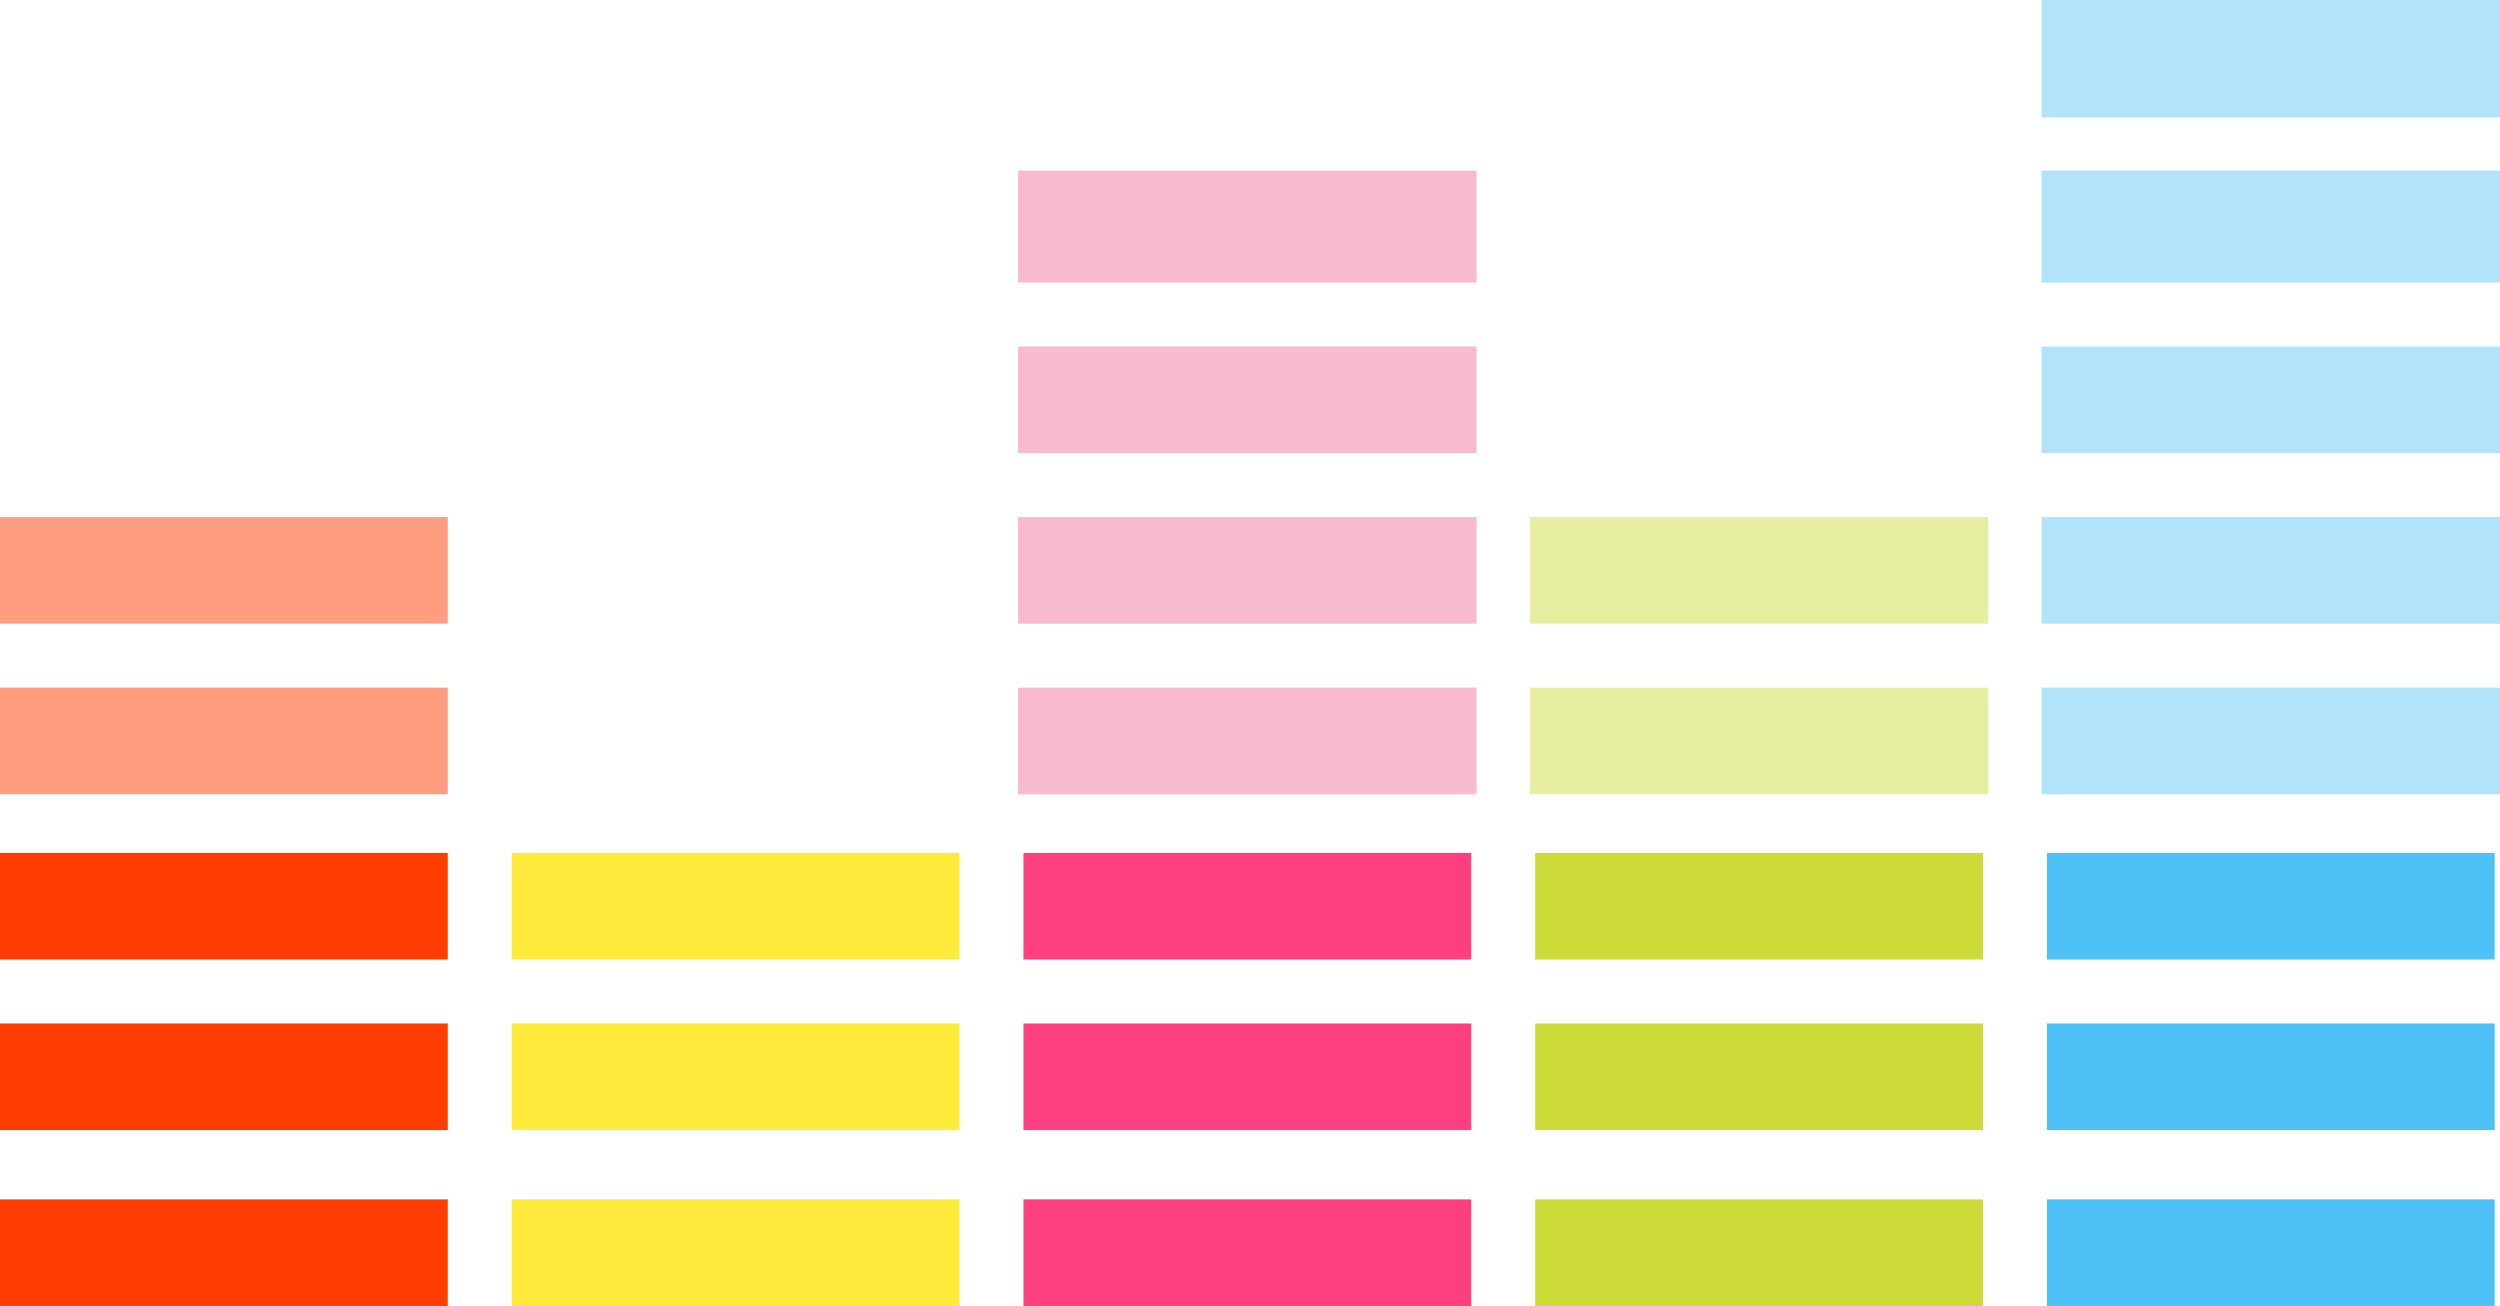
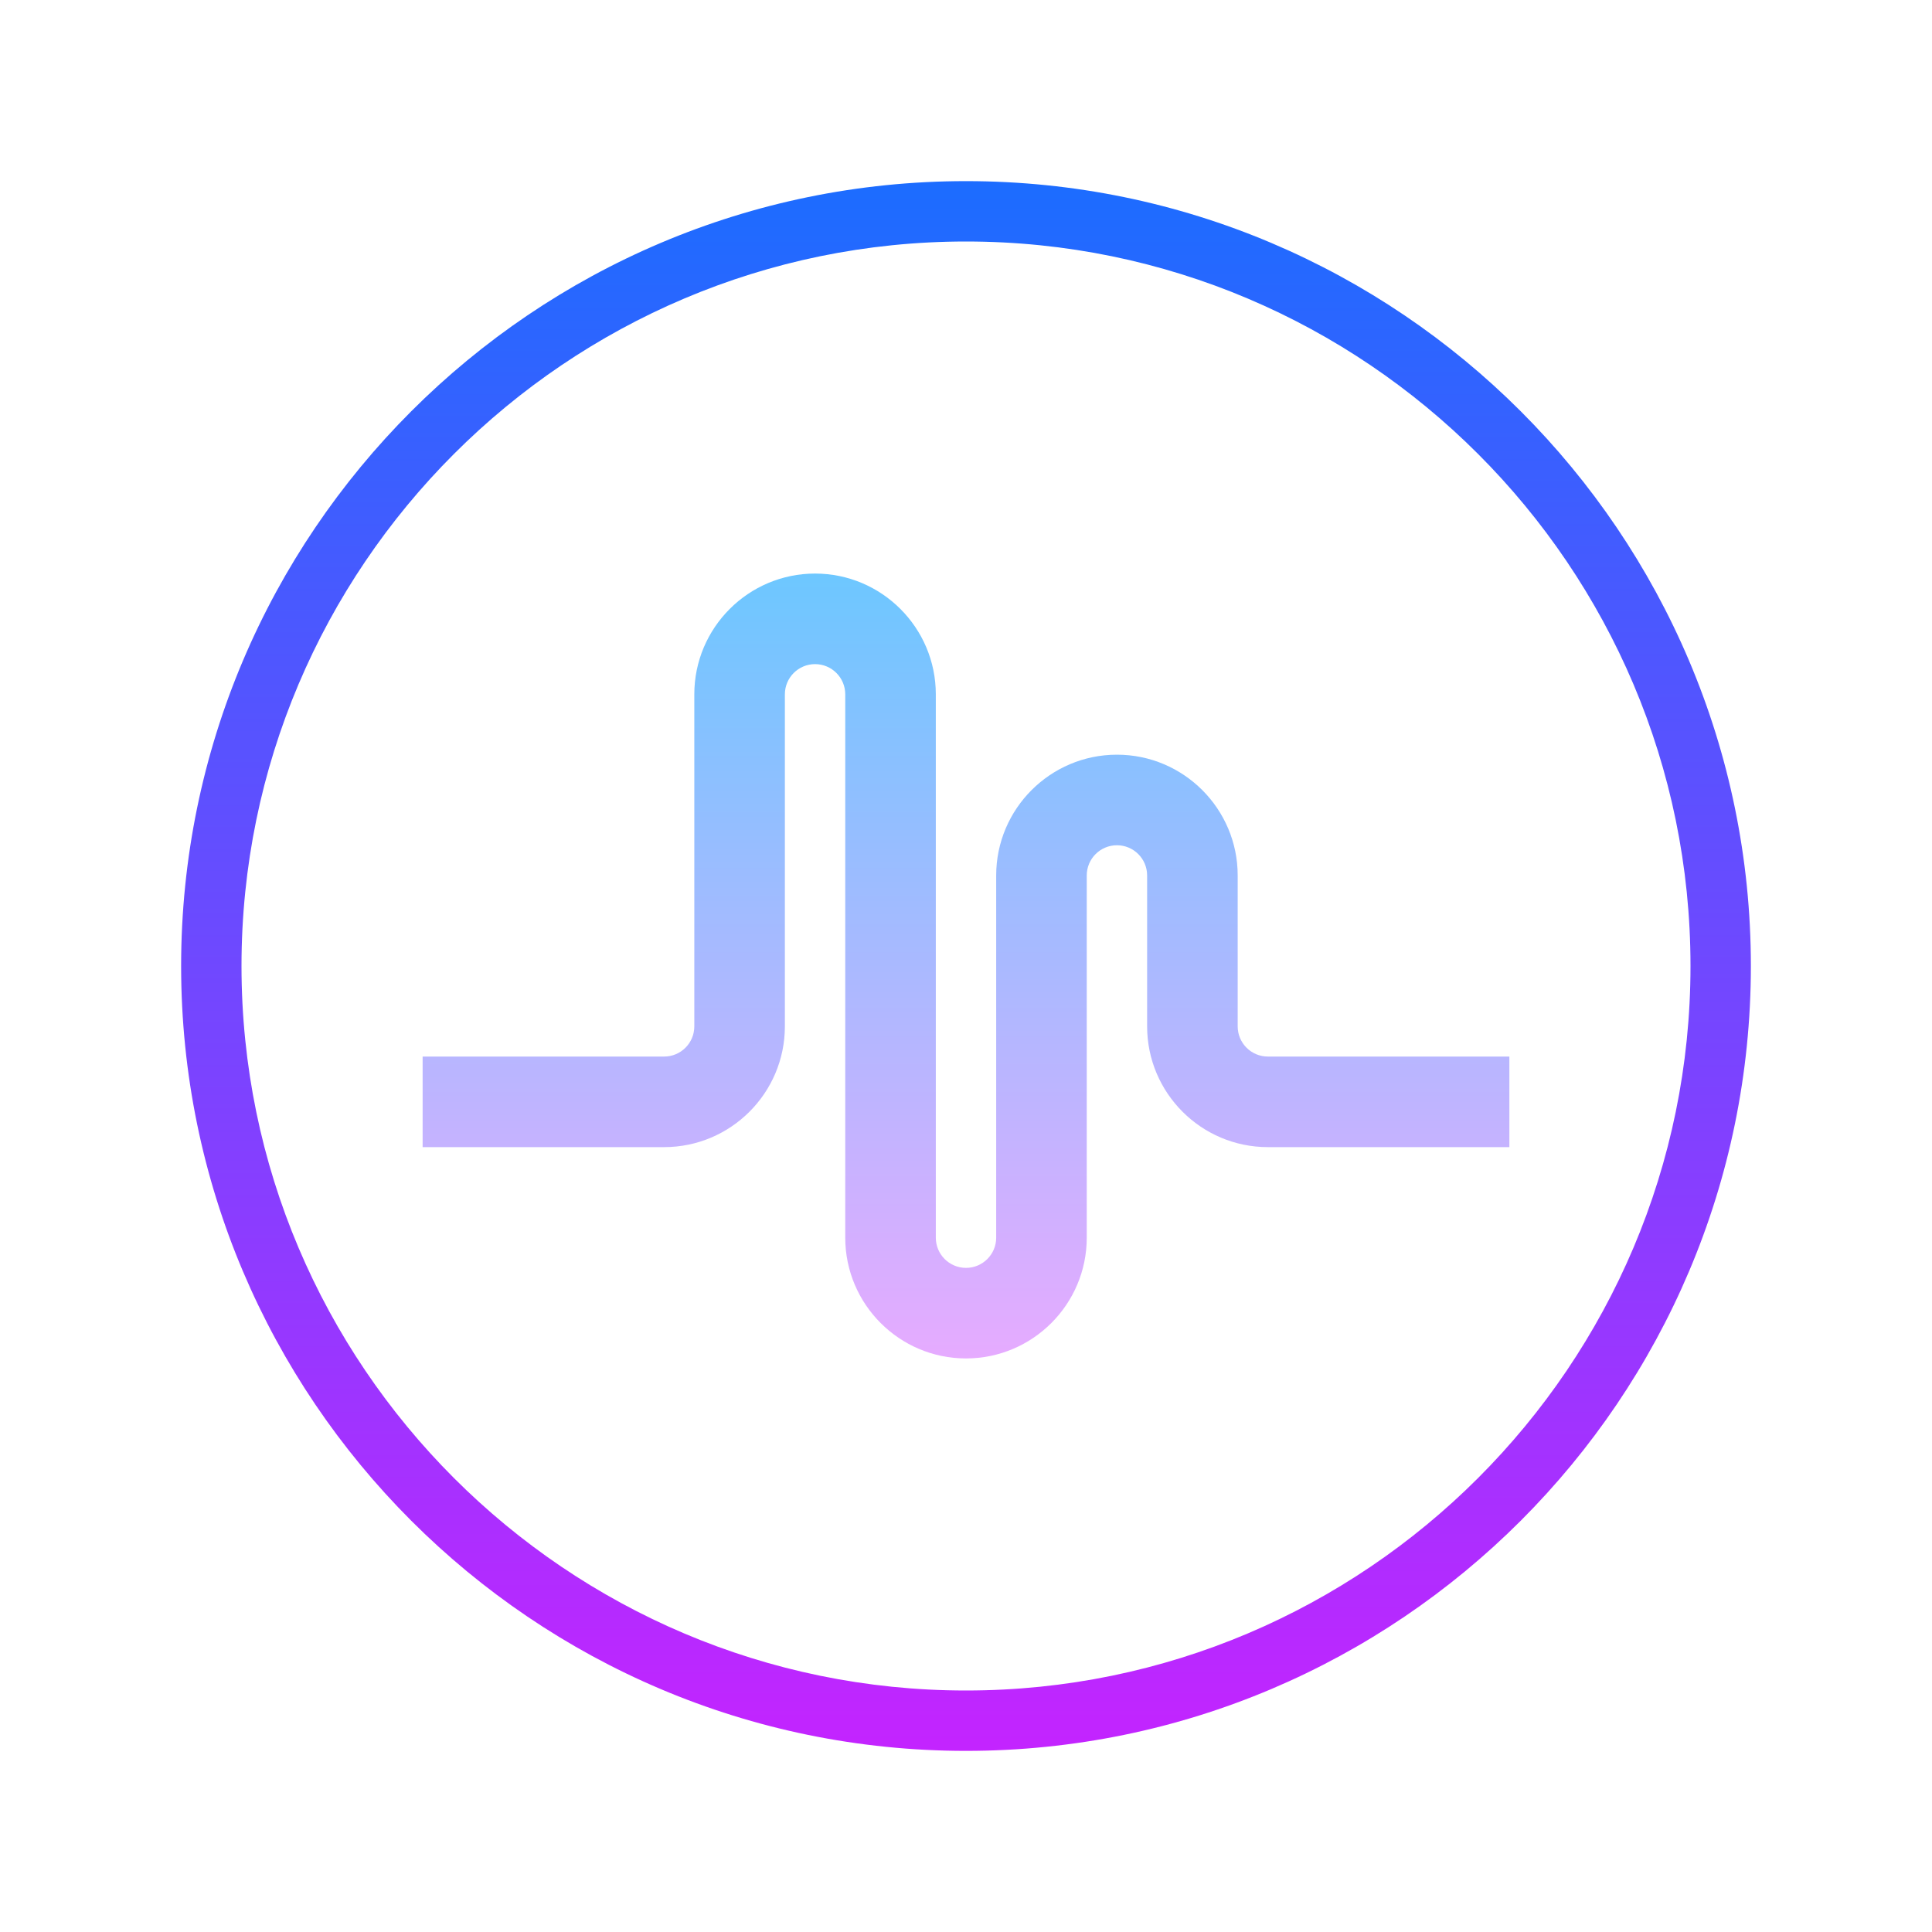
- <svg xmlns="http://www.w3.org/2000/svg" id="svg2" viewBox="0 0 46.9 24.5" width="2500" height="1306">
-   <style>.st0{fill:#b1e3fa}.st1{fill:#f7bacf}.st2{fill:#e7ee9f}.st3{fill:#feea3a}.st4{fill:#fe9d7f}.st5{fill:#4ec2f6}.st6{fill:#ccdb38}.st7{fill:#fe3f80}.st8{fill:#fe3d02}</style>
-   <path id="path59" class="st0" d="M38.3 13.9v-1h8.6v2h-8.6v-1zm0-3.2v-1h8.6v2h-8.6v-1zm0-3.2v-1h8.6v2h-8.6v-1zm0-3.3v-1h8.6v2.1h-8.6V4.2zm0-3.1V0h8.6v2.2h-8.6V1.1z" />
-   <path id="path57" class="st1" d="M19.1 13.9v-1h8.6v2h-8.6v-1zm0-3.2v-1h8.6v2h-8.6v-1zm0-3.2v-1h8.6v2h-8.6v-1zm0-3.3v-1h8.6v2.1h-8.6V4.2z" />
-   <path id="path55" class="st2" d="M28.7 13.9v-1h8.6v2h-8.6v-1zm0-3.2v-1h8.6v2h-8.6v-1z" />
-   <path id="path53" class="st3" d="M9.6 23.5v-1H18v2H9.6v-1zm0-3.3v-1H18v2H9.6v-1zm0-3.2v-1H18v2H9.6v-1z" />
-   <path id="path51" class="st4" d="M0 13.9v-1h8.4v2H0v-1zm0-3.2v-1h8.4v2H0v-1z" />
-   <path id="path49" class="st5" d="M38.4 23.5v-1h8.4v2h-8.4v-1zm0-3.3v-1h8.4v2h-8.4v-1zm0-3.2v-1h8.4v2h-8.4v-1z" />
-   <path id="path47" class="st6" d="M28.8 23.5v-1h8.4v2h-8.4v-1zm0-3.3v-1h8.4v2h-8.4v-1zm0-3.2v-1h8.4v2h-8.4v-1z" />
-   <path id="path45" class="st7" d="M19.2 23.5v-1h8.4v2h-8.4v-1zm0-3.3v-1h8.4v2h-8.4v-1zm0-3.2v-1h8.4v2h-8.4v-1z" />
-   <path id="path43" class="st8" d="M0 23.5v-1h8.4v2H0v-1zm0-3.3v-1h8.4v2H0v-1zM0 17v-1h8.4v2H0v-1z" />
+ <svg xmlns="http://www.w3.org/2000/svg" viewBox="0 0 64 64" width="128px" height="128px">
+   <linearGradient id="ULXnI1YknuCdXSllQTbEFa" x1="32" x2="32" y1="60.491" y2="6.685" gradientTransform="matrix(1 0 0 -1 0 66)" gradientUnits="userSpaceOnUse">
+     <stop offset="0" stop-color="#1a6dff" />
+     <stop offset="1" stop-color="#c822ff" />
+   </linearGradient>
+   <path fill="url(#ULXnI1YknuCdXSllQTbEFa)" d="M32,58C17.663,58,6,46.337,6,32S17.663,6,32,6s26,11.663,26,26S46.337,58,32,58z M32,8 C18.767,8,8,18.767,8,32s10.767,24,24,24s24-10.767,24-24S45.233,8,32,8z" />
+   <linearGradient id="ULXnI1YknuCdXSllQTbEFb" x1="32" x2="32" y1="47" y2="21" gradientTransform="matrix(1 0 0 -1 0 66)" gradientUnits="userSpaceOnUse">
+     <stop offset="0" stop-color="#6dc7ff" />
+     <stop offset="1" stop-color="#e6abff" />
+   </linearGradient>
+   <path fill="url(#ULXnI1YknuCdXSllQTbEFb)" d="M32,45c-2.206,0-4-1.794-4-4V23c0-0.552-0.448-1-1-1s-1,0.448-1,1v11c0,2.206-1.794,4-4,4h-8 v-3h8c0.552,0,1-0.448,1-1V23c0-2.206,1.794-4,4-4s4,1.794,4,4v18c0,0.552,0.448,1,1,1c0.552,0,1-0.448,1-1V29c0-2.206,1.794-4,4-4 s4,1.794,4,4v5c0,0.552,0.448,1,1,1h8v3h-8c-2.206,0-4-1.794-4-4v-5c0-0.552-0.448-1-1-1s-1,0.448-1,1v12C36,43.206,34.206,45,32,45 z" />
</svg>
